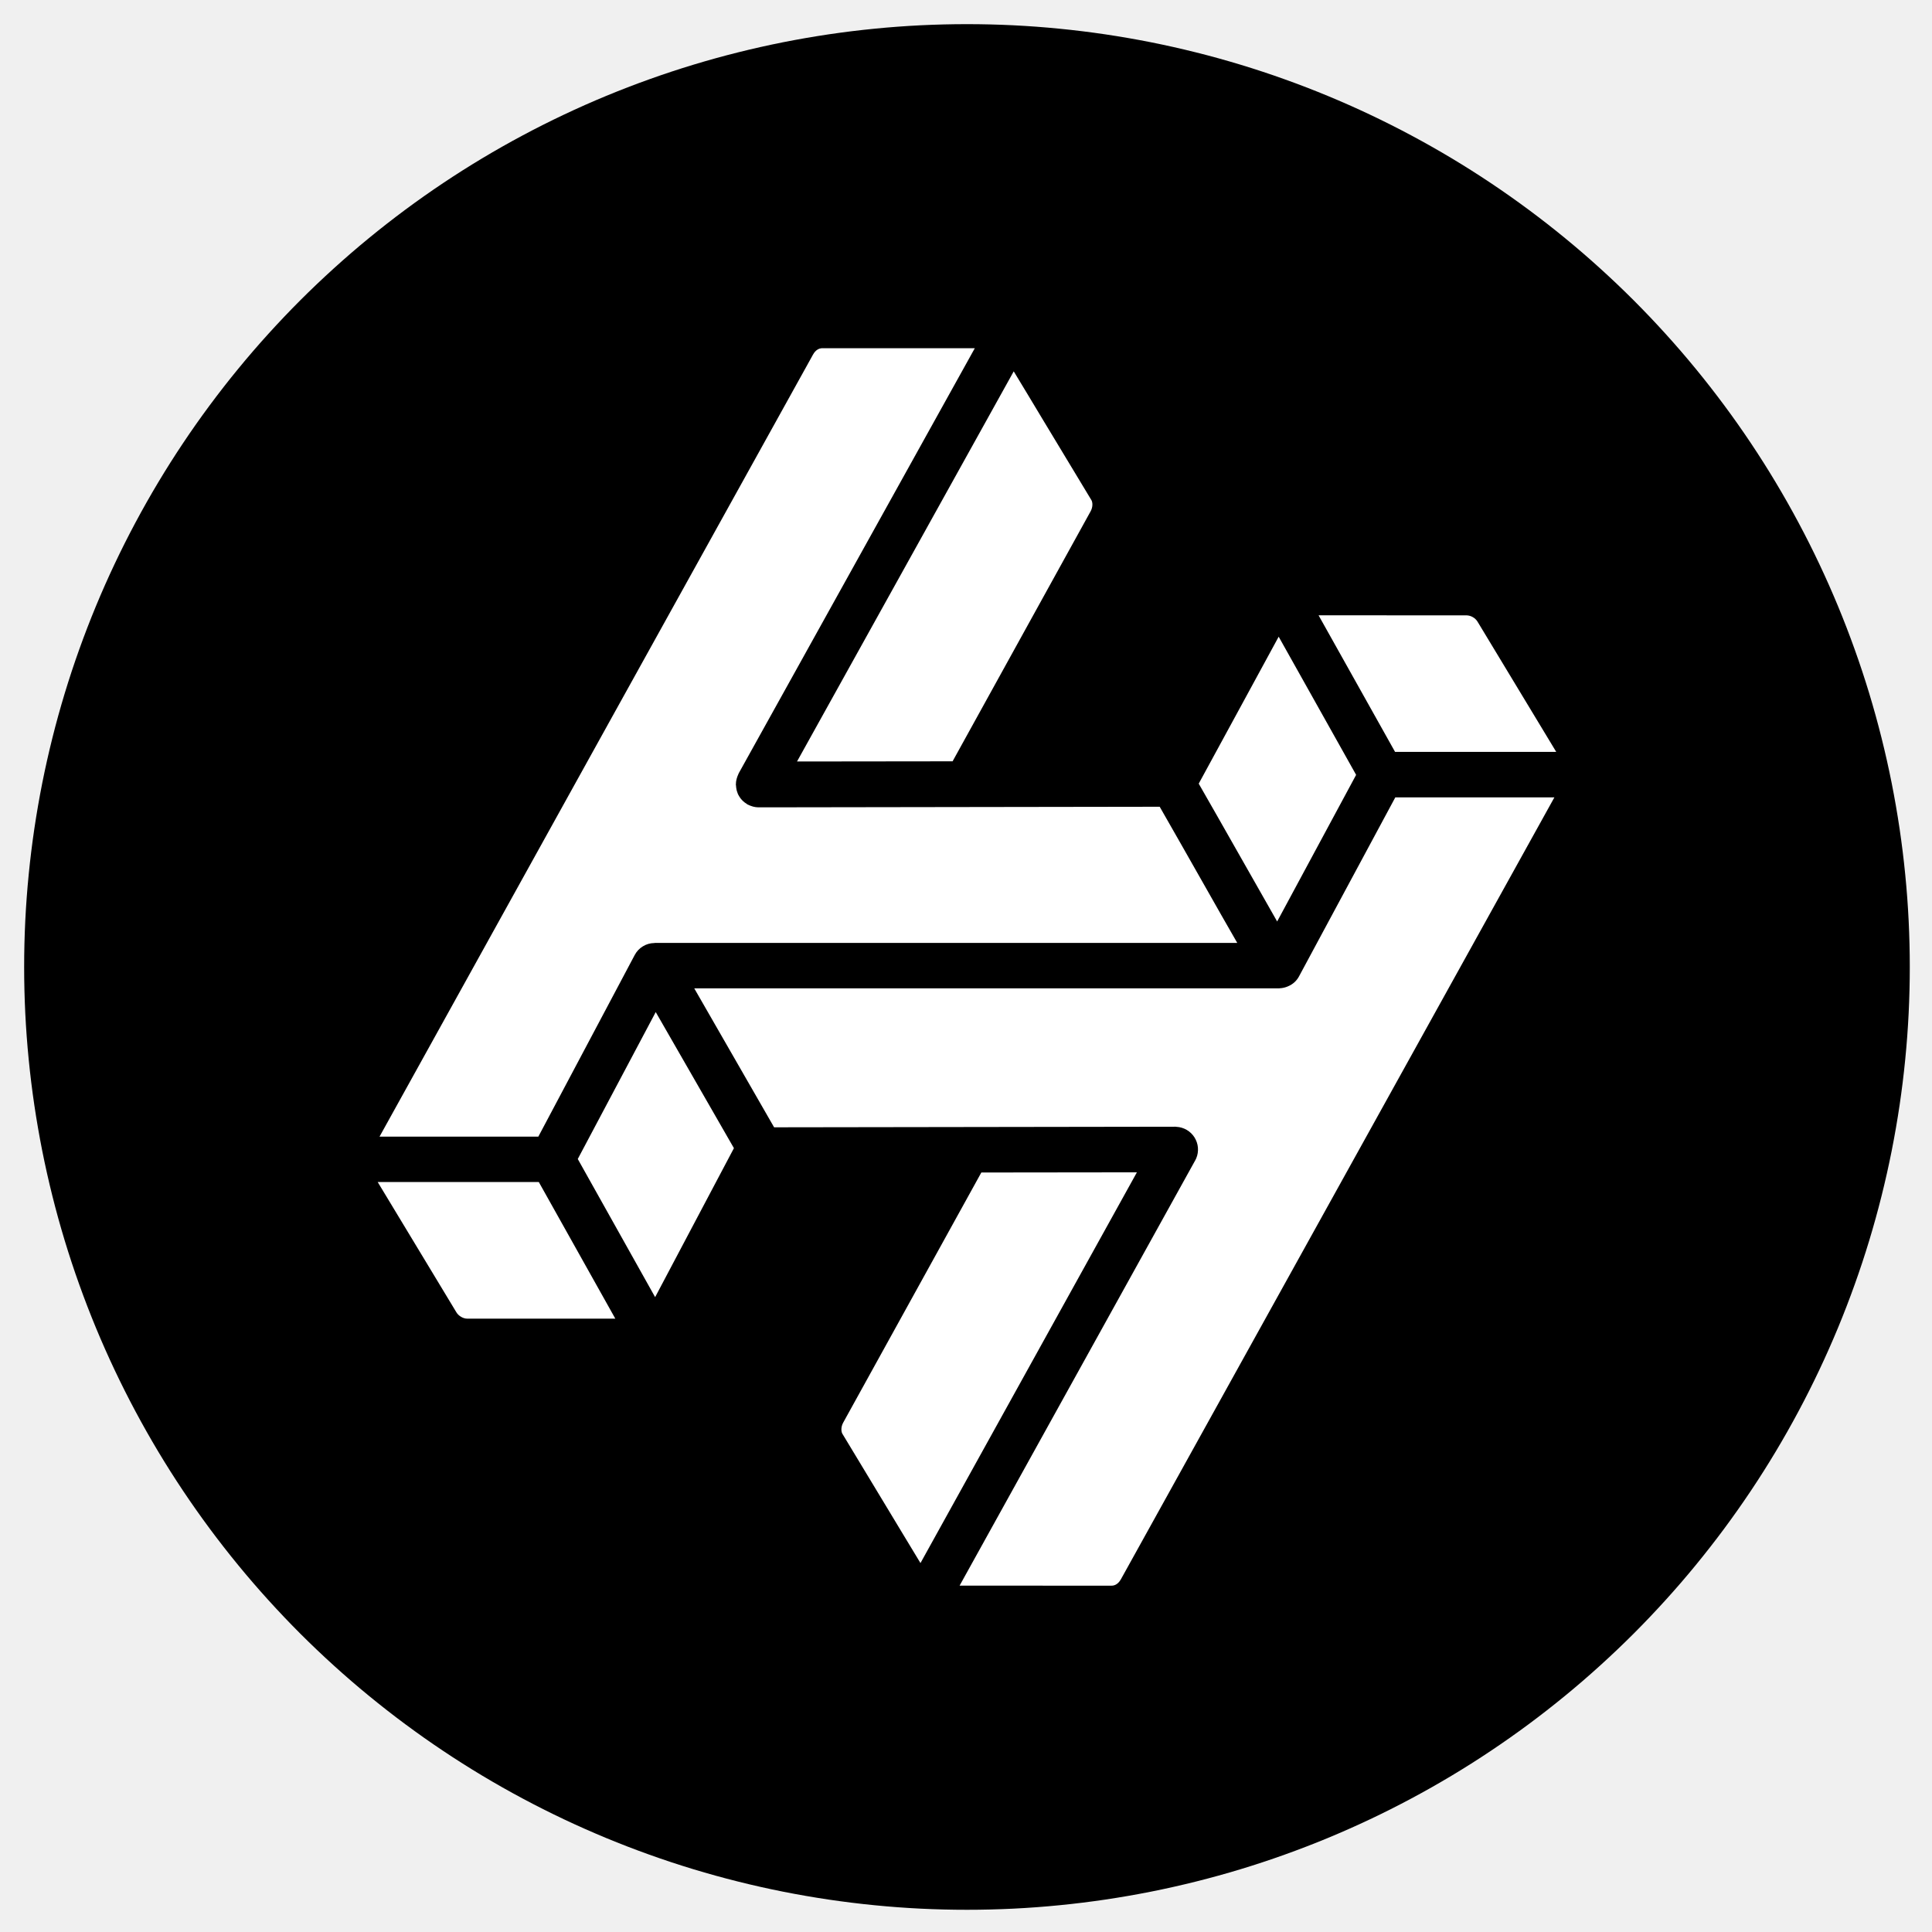
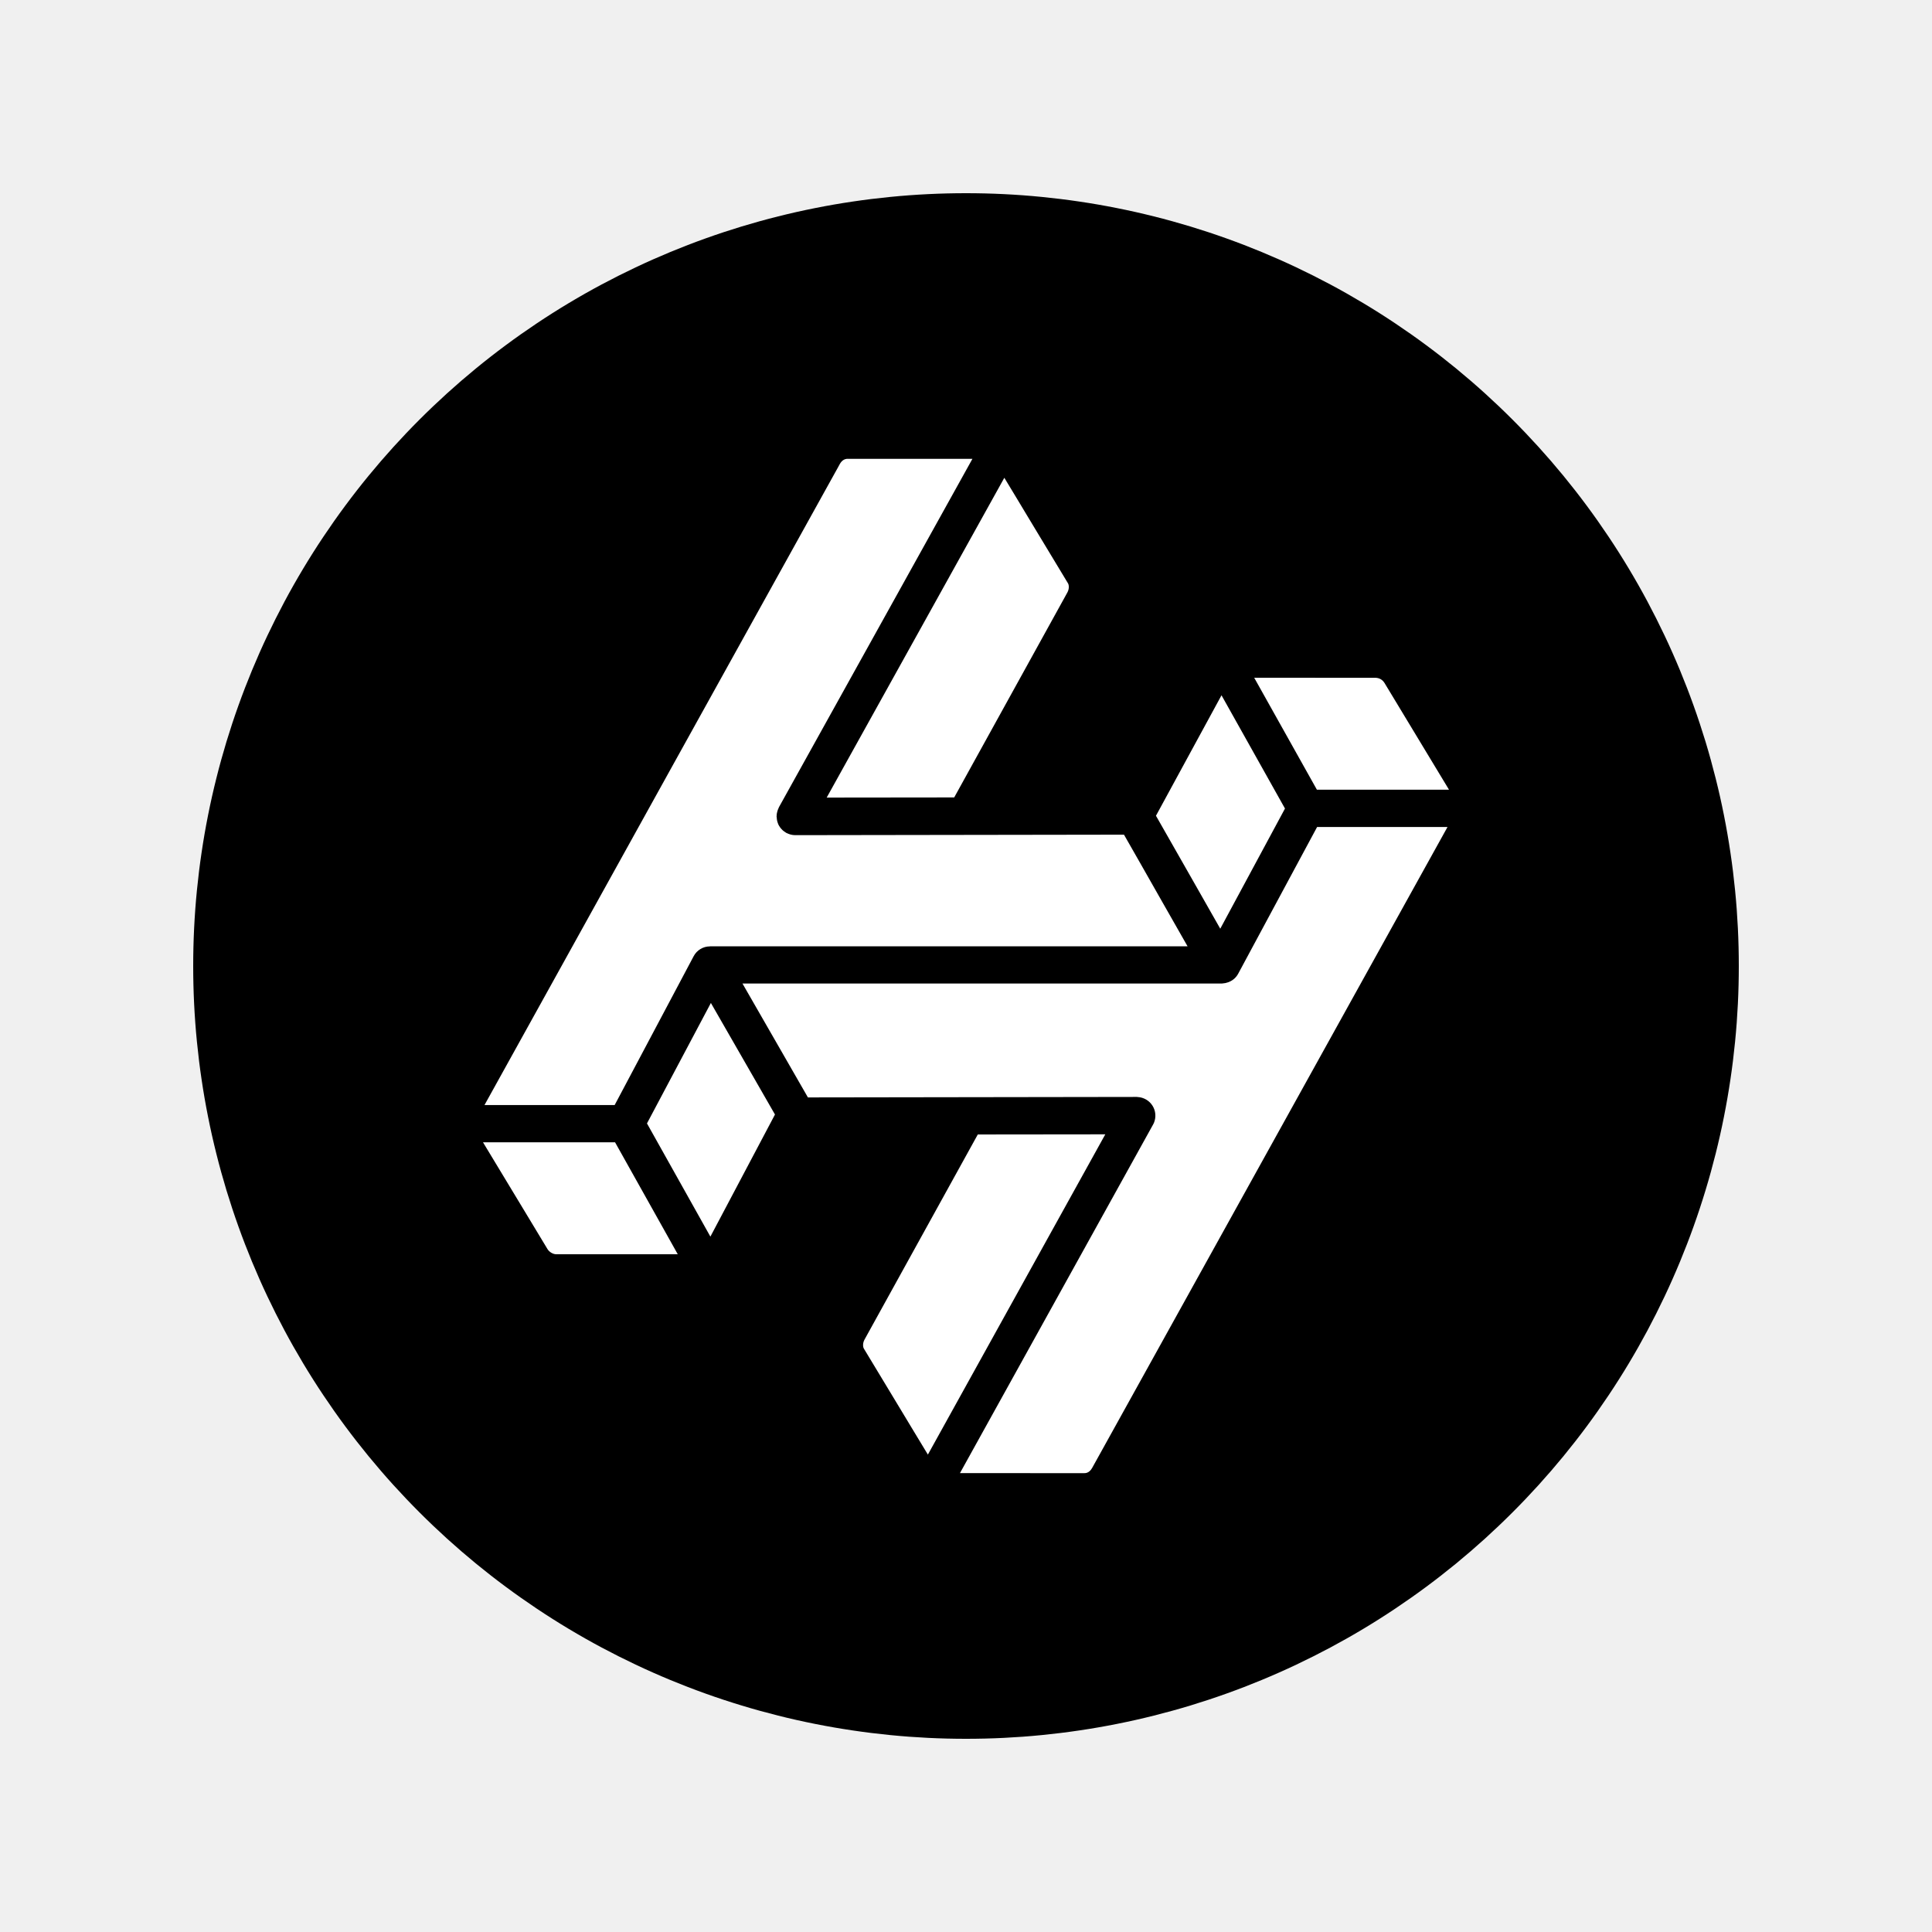
<svg xmlns="http://www.w3.org/2000/svg" width="500" zoomAndPan="magnify" viewBox="0 0 375 375" height="500" preserveAspectRatio="xMidYMid meet" version="1.0">
  <defs>
-     <clipPath id="61df9a309f">
-       <path d="M 4.688 4.688 L 370.688 4.688 L 370.688 370.688 L 4.688 370.688 Z M 4.688 4.688 " clip-rule="nonzero" />
+     <clipPath id="213d9bd3e9">
+       <path d="M 37.5 37.5 L 337.5 37.5 L 337.5 337.5 L 37.5 337.5 Z M 37.5 37.5 " clip-rule="nonzero" />
    </clipPath>
  </defs>
-   <g clip-path="url(#61df9a309f)">
-     <path fill="#000000" d="M 370.688 187.688 C 370.688 190.684 370.613 193.676 370.469 196.668 C 370.32 199.656 370.102 202.645 369.805 205.625 C 369.512 208.605 369.145 211.578 368.707 214.539 C 368.266 217.5 367.754 220.453 367.172 223.391 C 366.586 226.328 365.93 229.246 365.203 232.152 C 364.477 235.059 363.676 237.945 362.809 240.809 C 361.938 243.676 361 246.52 359.988 249.34 C 358.98 252.156 357.902 254.953 356.758 257.719 C 355.609 260.484 354.398 263.223 353.117 265.93 C 351.836 268.637 350.492 271.312 349.078 273.953 C 347.668 276.594 346.191 279.199 344.652 281.77 C 343.113 284.336 341.512 286.867 339.848 289.355 C 338.184 291.848 336.457 294.293 334.676 296.699 C 332.891 299.105 331.047 301.465 329.148 303.781 C 327.25 306.098 325.293 308.363 323.281 310.582 C 321.27 312.801 319.207 314.969 317.09 317.09 C 314.969 319.207 312.801 321.27 310.582 323.281 C 308.363 325.293 306.098 327.25 303.781 329.148 C 301.465 331.047 299.105 332.891 296.699 334.676 C 294.293 336.457 291.848 338.184 289.355 339.848 C 286.867 341.512 284.336 343.113 281.77 344.652 C 279.199 346.191 276.594 347.668 273.953 349.078 C 271.312 350.492 268.637 351.836 265.93 353.117 C 263.223 354.398 260.484 355.609 257.719 356.758 C 254.953 357.902 252.16 358.98 249.34 359.988 C 246.52 361 243.676 361.938 240.809 362.809 C 237.945 363.676 235.059 364.477 232.152 365.203 C 229.246 365.93 226.328 366.586 223.391 367.172 C 220.453 367.754 217.5 368.266 214.539 368.707 C 211.578 369.145 208.605 369.512 205.625 369.805 C 202.645 370.102 199.656 370.32 196.668 370.469 C 193.676 370.613 190.684 370.688 187.688 370.688 C 184.691 370.688 181.699 370.613 178.707 370.469 C 175.715 370.32 172.73 370.102 169.75 369.805 C 166.77 369.512 163.797 369.145 160.836 368.707 C 157.875 368.266 154.922 367.754 151.984 367.172 C 149.047 366.586 146.129 365.93 143.223 365.203 C 140.316 364.477 137.43 363.676 134.566 362.809 C 131.699 361.938 128.855 361 126.035 359.988 C 123.215 358.98 120.422 357.902 117.656 356.758 C 114.891 355.609 112.152 354.398 109.445 353.117 C 106.738 351.836 104.062 350.492 101.422 349.078 C 98.781 347.668 96.176 346.191 93.605 344.652 C 91.039 343.113 88.508 341.512 86.02 339.848 C 83.527 338.184 81.078 336.457 78.676 334.676 C 76.27 332.891 73.91 331.047 71.594 329.148 C 69.277 327.25 67.012 325.293 64.793 323.281 C 62.574 321.27 60.406 319.207 58.285 317.09 C 56.168 314.969 54.105 312.801 52.094 310.582 C 50.082 308.363 48.125 306.098 46.227 303.781 C 44.328 301.465 42.484 299.105 40.699 296.699 C 38.918 294.293 37.191 291.848 35.527 289.355 C 33.863 286.867 32.262 284.336 30.723 281.77 C 29.184 279.199 27.707 276.594 26.297 273.953 C 24.883 271.312 23.539 268.637 22.258 265.93 C 20.977 263.223 19.762 260.484 18.617 257.719 C 17.473 254.953 16.395 252.156 15.387 249.34 C 14.375 246.52 13.438 243.676 12.566 240.809 C 11.699 237.945 10.898 235.059 10.172 232.152 C 9.445 229.246 8.789 226.328 8.203 223.391 C 7.621 220.453 7.109 217.5 6.668 214.539 C 6.23 211.578 5.863 208.605 5.57 205.625 C 5.273 202.645 5.055 199.656 4.906 196.668 C 4.762 193.676 4.688 190.684 4.688 187.688 C 4.688 184.691 4.762 181.699 4.906 178.707 C 5.055 175.715 5.273 172.73 5.57 169.75 C 5.863 166.77 6.23 163.797 6.668 160.836 C 7.109 157.875 7.621 154.922 8.203 151.984 C 8.789 149.047 9.445 146.129 10.172 143.223 C 10.898 140.316 11.699 137.43 12.566 134.566 C 13.438 131.699 14.375 128.855 15.387 126.035 C 16.395 123.215 17.473 120.422 18.617 117.656 C 19.762 114.891 20.977 112.152 22.258 109.445 C 23.539 106.738 24.883 104.062 26.297 101.422 C 27.707 98.781 29.184 96.176 30.723 93.605 C 32.262 91.039 33.863 88.508 35.527 86.02 C 37.191 83.527 38.918 81.078 40.699 78.676 C 42.484 76.27 44.328 73.91 46.227 71.594 C 48.125 69.277 50.082 67.012 52.094 64.793 C 54.105 62.574 56.168 60.406 58.285 58.285 C 60.406 56.168 62.574 54.105 64.793 52.094 C 67.012 50.082 69.277 48.125 71.594 46.227 C 73.91 44.328 76.27 42.484 78.676 40.699 C 81.078 38.918 83.527 37.191 86.02 35.527 C 88.508 33.863 91.039 32.262 93.605 30.723 C 96.176 29.184 98.781 27.707 101.422 26.297 C 104.062 24.883 106.738 23.539 109.445 22.258 C 112.152 20.977 114.891 19.762 117.656 18.617 C 120.422 17.473 123.215 16.395 126.035 15.387 C 128.855 14.375 131.699 13.438 134.566 12.566 C 137.43 11.699 140.316 10.898 143.223 10.172 C 146.129 9.445 149.047 8.789 151.984 8.203 C 154.922 7.621 157.875 7.109 160.836 6.668 C 163.797 6.23 166.77 5.863 169.75 5.57 C 172.73 5.273 175.715 5.055 178.707 4.906 C 181.699 4.762 184.691 4.688 187.688 4.688 C 190.684 4.688 193.676 4.762 196.668 4.906 C 199.656 5.055 202.645 5.273 205.625 5.57 C 208.605 5.863 211.578 6.23 214.539 6.668 C 217.5 7.109 220.453 7.621 223.391 8.203 C 226.328 8.789 229.246 9.445 232.152 10.172 C 235.059 10.898 237.945 11.699 240.809 12.566 C 243.676 13.438 246.52 14.375 249.34 15.387 C 252.16 16.395 254.953 17.473 257.719 18.617 C 260.484 19.762 263.223 20.977 265.93 22.258 C 268.637 23.539 271.312 24.883 273.953 26.297 C 276.594 27.707 279.199 29.184 281.77 30.723 C 284.336 32.262 286.867 33.863 289.355 35.527 C 291.848 37.191 294.293 38.918 296.699 40.699 C 299.105 42.484 301.465 44.328 303.781 46.227 C 306.098 48.125 308.363 50.082 310.582 52.094 C 312.801 54.105 314.969 56.168 317.09 58.285 C 319.207 60.406 321.27 62.574 323.281 64.793 C 325.293 67.012 327.25 69.277 329.148 71.594 C 331.047 73.91 332.891 76.27 334.676 78.676 C 336.457 81.078 338.184 83.527 339.848 86.02 C 341.512 88.508 343.113 91.039 344.652 93.605 C 346.191 96.176 347.668 98.781 349.078 101.422 C 350.492 104.062 351.836 106.738 353.117 109.445 C 354.398 112.152 355.609 114.891 356.758 117.656 C 357.902 120.422 358.98 123.215 359.988 126.035 C 361 128.855 361.938 131.699 362.809 134.566 C 363.676 137.43 364.477 140.316 365.203 143.223 C 365.93 146.129 366.586 149.047 367.172 151.984 C 367.754 154.922 368.266 157.875 368.707 160.836 C 369.145 163.797 369.512 166.77 369.805 169.75 C 370.102 172.73 370.32 175.715 370.469 178.707 C 370.613 181.699 370.688 184.691 370.688 187.688 Z M 370.688 187.688 " fill-opacity="1" fill-rule="nonzero" />
+   <g clip-path="url(#213d9bd3e9)">
+     <path fill="#000000" d="M 337.5 187.5 C 337.5 189.953 337.441 192.41 337.32 194.859 C 337.199 197.312 337.02 199.758 336.777 202.203 C 336.535 204.645 336.238 207.082 335.875 209.508 C 335.516 211.938 335.098 214.355 334.617 216.762 C 334.141 219.172 333.602 221.566 333.004 223.945 C 332.406 226.328 331.754 228.695 331.039 231.043 C 330.328 233.391 329.559 235.723 328.73 238.035 C 327.906 240.344 327.02 242.633 326.082 244.902 C 325.141 247.172 324.148 249.414 323.098 251.633 C 322.047 253.852 320.945 256.043 319.789 258.211 C 318.633 260.375 317.422 262.512 316.16 264.617 C 314.898 266.723 313.586 268.793 312.219 270.836 C 310.855 272.875 309.445 274.883 307.98 276.855 C 306.52 278.828 305.008 280.762 303.453 282.66 C 301.895 284.555 300.293 286.414 298.645 288.234 C 296.992 290.055 295.301 291.832 293.566 293.566 C 291.832 295.301 290.055 296.992 288.234 298.645 C 286.414 300.293 284.555 301.895 282.66 303.453 C 280.762 305.008 278.828 306.52 276.855 307.98 C 274.883 309.445 272.875 310.855 270.836 312.219 C 268.793 313.586 266.723 314.898 264.617 316.16 C 262.512 317.422 260.375 318.633 258.211 319.789 C 256.043 320.945 253.852 322.047 251.633 323.098 C 249.414 324.148 247.172 325.141 244.902 326.082 C 242.633 327.02 240.344 327.906 238.035 328.73 C 235.723 329.559 233.391 330.328 231.043 331.043 C 228.695 331.754 226.328 332.406 223.945 333.004 C 221.566 333.602 219.172 334.141 216.762 334.617 C 214.355 335.098 211.938 335.516 209.508 335.875 C 207.082 336.238 204.645 336.535 202.203 336.777 C 199.758 337.02 197.312 337.199 194.859 337.32 C 192.41 337.441 189.953 337.5 187.5 337.5 C 185.047 337.5 182.59 337.441 180.141 337.32 C 177.688 337.199 175.242 337.02 172.797 336.777 C 170.355 336.535 167.918 336.238 165.492 335.875 C 163.062 335.516 160.645 335.098 158.238 334.617 C 155.828 334.141 153.434 333.602 151.055 333.004 C 148.672 332.406 146.305 331.754 143.957 331.039 C 141.609 330.328 139.277 329.559 136.965 328.73 C 134.656 327.906 132.367 327.02 130.098 326.082 C 127.828 325.141 125.586 324.148 123.367 323.098 C 121.148 322.047 118.957 320.945 116.789 319.789 C 114.625 318.633 112.488 317.422 110.383 316.16 C 108.277 314.898 106.207 313.586 104.164 312.219 C 102.125 310.855 100.117 309.445 98.145 307.98 C 96.172 306.52 94.238 305.008 92.34 303.453 C 90.445 301.895 88.586 300.293 86.766 298.645 C 84.945 296.992 83.168 295.301 81.434 293.566 C 79.699 291.832 78.008 290.055 76.355 288.234 C 74.707 286.414 73.105 284.555 71.547 282.66 C 69.992 280.762 68.48 278.828 67.02 276.855 C 65.555 274.883 64.145 272.875 62.781 270.836 C 61.414 268.793 60.102 266.723 58.84 264.617 C 57.578 262.512 56.367 260.375 55.211 258.211 C 54.055 256.043 52.953 253.852 51.902 251.633 C 50.852 249.414 49.859 247.172 48.918 244.902 C 47.98 242.633 47.094 240.344 46.27 238.035 C 45.441 235.723 44.672 233.391 43.957 231.043 C 43.246 228.695 42.59 226.328 41.996 223.945 C 41.398 221.566 40.859 219.172 40.383 216.762 C 39.902 214.355 39.484 211.938 39.125 209.508 C 38.762 207.082 38.465 204.645 38.223 202.203 C 37.98 199.758 37.801 197.312 37.68 194.859 C 37.559 192.41 37.5 189.953 37.5 187.5 C 37.5 185.047 37.559 182.59 37.68 180.141 C 37.801 177.688 37.98 175.242 38.223 172.797 C 38.465 170.355 38.762 167.918 39.125 165.492 C 39.484 163.062 39.902 160.645 40.383 158.238 C 40.859 155.828 41.398 153.434 41.996 151.055 C 42.59 148.672 43.246 146.305 43.957 143.957 C 44.672 141.609 45.441 139.277 46.27 136.965 C 47.094 134.656 47.98 132.367 48.918 130.098 C 49.859 127.828 50.852 125.586 51.902 123.367 C 52.953 121.148 54.055 118.957 55.211 116.789 C 56.367 114.625 57.578 112.488 58.84 110.383 C 60.102 108.277 61.414 106.207 62.781 104.164 C 64.145 102.125 65.555 100.117 67.02 98.145 C 68.48 96.172 69.992 94.238 71.547 92.34 C 73.105 90.445 74.707 88.586 76.355 86.766 C 78.008 84.945 79.699 83.168 81.434 81.434 C 83.168 79.699 84.945 78.008 86.766 76.355 C 88.586 74.707 90.445 73.105 92.34 71.547 C 94.238 69.992 96.172 68.48 98.145 67.02 C 100.117 65.555 102.125 64.145 104.164 62.781 C 106.207 61.414 108.277 60.102 110.383 58.84 C 112.488 57.578 114.625 56.367 116.789 55.211 C 118.957 54.055 121.148 52.953 123.367 51.902 C 125.586 50.852 127.828 49.859 130.098 48.918 C 132.367 47.98 134.656 47.094 136.965 46.27 C 139.277 45.441 141.609 44.672 143.957 43.957 C 146.305 43.246 148.672 42.59 151.055 41.996 C 153.434 41.398 155.828 40.859 158.238 40.383 C 160.645 39.902 163.062 39.484 165.492 39.125 C 167.918 38.762 170.355 38.465 172.797 38.223 C 175.242 37.98 177.688 37.801 180.141 37.68 C 182.59 37.559 185.047 37.5 187.5 37.5 C 189.953 37.5 192.41 37.559 194.859 37.68 C 197.312 37.801 199.758 37.98 202.203 38.223 C 204.645 38.465 207.082 38.762 209.508 39.125 C 211.938 39.484 214.355 39.902 216.762 40.383 C 219.172 40.859 221.566 41.398 223.945 41.996 C 226.328 42.59 228.695 43.246 231.043 43.957 C 233.391 44.672 235.723 45.441 238.035 46.27 C 240.344 47.094 242.633 47.98 244.902 48.918 C 247.172 49.859 249.414 50.852 251.633 51.902 C 253.852 52.953 256.043 54.055 258.211 55.211 C 260.375 56.367 262.512 57.578 264.617 58.84 C 266.723 60.102 268.793 61.414 270.836 62.781 C 272.875 64.145 274.883 65.555 276.855 67.02 C 278.828 68.48 280.762 69.992 282.66 71.547 C 284.555 73.105 286.414 74.707 288.234 76.355 C 290.055 78.008 291.832 79.699 293.566 81.434 C 295.301 83.168 296.992 84.945 298.645 86.766 C 300.293 88.586 301.895 90.445 303.453 92.34 C 305.008 94.238 306.52 96.172 307.98 98.145 C 309.445 100.117 310.855 102.125 312.219 104.164 C 313.586 106.207 314.898 108.277 316.16 110.383 C 317.422 112.488 318.633 114.625 319.789 116.789 C 320.945 118.957 322.047 121.148 323.098 123.367 C 324.148 125.586 325.141 127.828 326.082 130.098 C 327.02 132.367 327.906 134.656 328.73 136.965 C 329.559 139.277 330.328 141.609 331.043 143.957 C 331.754 146.305 332.406 148.672 333.004 151.055 C 333.602 153.434 334.141 155.828 334.617 158.238 C 335.098 160.645 335.516 163.062 335.875 165.492 C 336.238 167.918 336.535 170.355 336.777 172.797 C 337.02 175.242 337.199 177.688 337.32 180.141 C 337.441 182.59 337.5 185.047 337.5 187.5 Z M 337.5 187.5 " fill-opacity="1" fill-rule="nonzero" />
  </g>
-   <path fill="#ffffff" d="M 301.707 154.77 L 270.828 154.77 L 252.125 189.539 C 251.648 190.406 250.953 191.035 250.043 191.426 L 249.758 191.543 C 249.34 191.699 248.902 191.793 248.453 191.816 L 248.273 191.84 L 134.754 191.84 L 150.254 218.809 L 228.141 218.695 L 228.875 218.773 C 229.223 218.836 229.559 218.938 229.883 219.078 C 230.207 219.219 230.508 219.395 230.789 219.609 C 231.07 219.824 231.324 220.07 231.547 220.344 C 231.77 220.617 231.957 220.914 232.105 221.234 C 232.258 221.555 232.371 221.887 232.441 222.234 C 232.512 222.578 232.543 222.93 232.527 223.281 C 232.516 223.637 232.461 223.98 232.367 224.32 C 232.27 224.664 232.137 224.984 231.961 225.293 L 231.961 225.281 L 186.258 307.77 L 201.207 307.77 L 203.918 307.781 L 215.676 307.781 C 215.973 307.781 216.875 307.781 217.574 306.523 Z M 220.672 227.547 L 190.477 227.582 L 163.656 276.145 C 163.176 277.027 163.281 277.93 163.508 278.297 L 171.035 290.762 L 173.023 294.055 L 174.969 297.281 L 178.664 303.391 Z M 104.582 229.434 L 73.312 229.434 L 83.711 246.648 L 88.594 254.734 C 89.004 255.422 89.91 255.945 90.652 255.945 L 119.43 255.945 Z M 127.273 196.449 L 112.145 224.961 L 127.16 251.773 L 142.453 222.859 L 127.273 196.438 Z M 189.207 67.594 L 159.438 67.594 C 159.035 67.641 158.34 67.844 157.789 68.852 L 157.48 69.414 C 152.367 78.609 86.684 197.09 73.668 220.617 L 104.492 220.617 L 123.203 185.355 C 123.578 184.652 124.105 184.094 124.785 183.68 C 125.465 183.266 126.203 183.055 127 183.043 C 127.051 183.031 127.098 183.023 127.148 183.02 L 240.152 183.02 C 238.105 179.465 236.074 175.898 234.055 172.328 C 230.863 166.711 227.113 160.09 225.098 156.59 L 149.176 156.703 L 147.188 156.703 C 146.852 156.699 146.52 156.652 146.191 156.566 L 145.93 156.484 C 145.684 156.414 145.449 156.316 145.219 156.199 L 145.059 156.133 L 144.922 156.016 C 144.797 155.949 144.672 155.855 144.547 155.766 C 144.32 155.598 144.117 155.406 143.938 155.195 L 143.789 155.023 L 143.664 154.852 C 143.582 154.742 143.504 154.625 143.438 154.508 C 143.281 154.266 143.168 154.008 143.094 153.73 L 143.023 153.523 L 142.969 153.316 C 142.934 153.184 142.91 153.047 142.898 152.906 C 142.871 152.746 142.855 152.586 142.852 152.426 L 142.828 152.266 L 142.852 152.047 C 142.852 151.887 142.863 151.715 142.898 151.555 L 142.988 151.156 C 143.066 150.863 143.168 150.582 143.297 150.309 L 143.391 150.082 Z M 248.191 123.582 C 244.578 130.203 235.953 146.113 232.672 152.105 C 234.398 155.113 237.477 160.512 241.672 167.91 C 243.801 171.664 246.066 175.668 247.895 178.859 L 263.223 150.402 Z M 196.758 72.09 L 154.703 147.805 L 184.898 147.77 L 211.695 99.23 C 212.176 98.348 212.07 97.445 211.844 97.078 L 204.363 84.68 L 202.375 81.387 L 199.516 76.629 L 196.77 72.09 Z M 255.934 119.43 L 270.781 145.941 L 302.062 145.941 L 292.387 129.93 L 286.781 120.652 C 286.555 120.293 286.254 120.008 285.887 119.793 C 285.52 119.578 285.125 119.461 284.699 119.441 Z M 255.934 119.43 " fill-opacity="1" fill-rule="nonzero" />
+   <path fill="#ffffff" d="M 280.961 160.52 L 255.648 160.52 L 240.32 189.02 C 239.926 189.73 239.355 190.246 238.613 190.566 L 238.379 190.66 C 238.035 190.789 237.676 190.863 237.309 190.883 L 237.16 190.902 L 144.113 190.902 L 156.816 213.008 L 220.66 212.914 L 221.258 212.98 C 221.543 213.031 221.82 213.113 222.086 213.23 C 222.352 213.344 222.598 213.492 222.832 213.668 C 223.062 213.84 223.266 214.043 223.449 214.266 C 223.633 214.492 223.785 214.734 223.91 214.996 C 224.035 215.258 224.125 215.531 224.184 215.816 C 224.242 216.098 224.266 216.387 224.254 216.676 C 224.246 216.965 224.199 217.25 224.121 217.527 C 224.043 217.809 223.934 218.074 223.789 218.324 L 223.789 218.316 L 186.328 285.93 L 198.582 285.93 L 200.805 285.938 L 210.441 285.938 C 210.684 285.938 211.426 285.938 211.996 284.906 Z M 214.539 220.172 L 189.789 220.199 L 167.805 260.008 C 167.41 260.727 167.492 261.469 167.68 261.77 L 173.852 271.988 L 175.48 274.688 L 177.074 277.332 L 180.102 282.336 Z M 119.383 221.719 L 93.75 221.719 L 102.273 235.828 L 106.273 242.457 C 106.613 243.02 107.352 243.449 107.961 243.449 L 131.551 243.449 Z M 137.98 194.68 L 125.578 218.055 L 137.887 240.027 L 150.422 216.328 L 137.98 194.672 Z M 188.746 89.062 L 164.344 89.062 C 164.016 89.102 163.445 89.27 162.992 90.094 L 162.742 90.555 C 158.551 98.09 104.711 195.207 94.039 214.492 L 119.305 214.492 L 134.645 185.586 C 134.953 185.012 135.383 184.555 135.941 184.215 C 136.5 183.875 137.105 183.703 137.758 183.695 C 137.797 183.684 137.836 183.676 137.879 183.676 L 230.504 183.676 C 228.828 180.758 227.16 177.836 225.508 174.91 C 222.891 170.305 219.816 164.879 218.164 162.008 L 155.934 162.102 L 154.305 162.102 C 154.027 162.098 153.754 162.062 153.488 161.992 L 153.273 161.926 C 153.07 161.863 152.879 161.785 152.691 161.691 L 152.559 161.633 L 152.445 161.539 C 152.344 161.484 152.242 161.41 152.137 161.336 C 151.953 161.199 151.789 161.043 151.641 160.867 L 151.52 160.727 L 151.414 160.586 C 151.348 160.496 151.285 160.402 151.227 160.305 C 151.102 160.105 151.008 159.895 150.945 159.664 L 150.891 159.496 L 150.844 159.328 C 150.816 159.219 150.797 159.105 150.789 158.992 C 150.766 158.859 150.754 158.73 150.75 158.598 L 150.73 158.465 L 150.75 158.289 C 150.75 158.156 150.758 158.016 150.789 157.883 L 150.863 157.555 C 150.926 157.316 151.008 157.086 151.117 156.863 L 151.191 156.676 Z M 237.094 134.953 C 234.133 140.383 227.062 153.422 224.371 158.336 C 225.789 160.801 228.309 165.227 231.75 171.289 C 233.492 174.367 235.352 177.648 236.852 180.262 L 249.414 156.938 Z M 194.934 92.746 L 160.461 154.809 L 185.211 154.781 L 207.18 114.992 C 207.57 114.273 207.488 113.531 207.301 113.23 L 201.168 103.07 L 199.539 100.367 L 197.195 96.469 L 194.945 92.746 Z M 243.441 131.551 L 255.609 153.281 L 281.25 153.281 L 273.32 140.156 L 268.727 132.555 C 268.328 131.93 267.758 131.598 267.02 131.559 Z M 243.441 131.551 " fill-opacity="1" fill-rule="nonzero" />
</svg>
